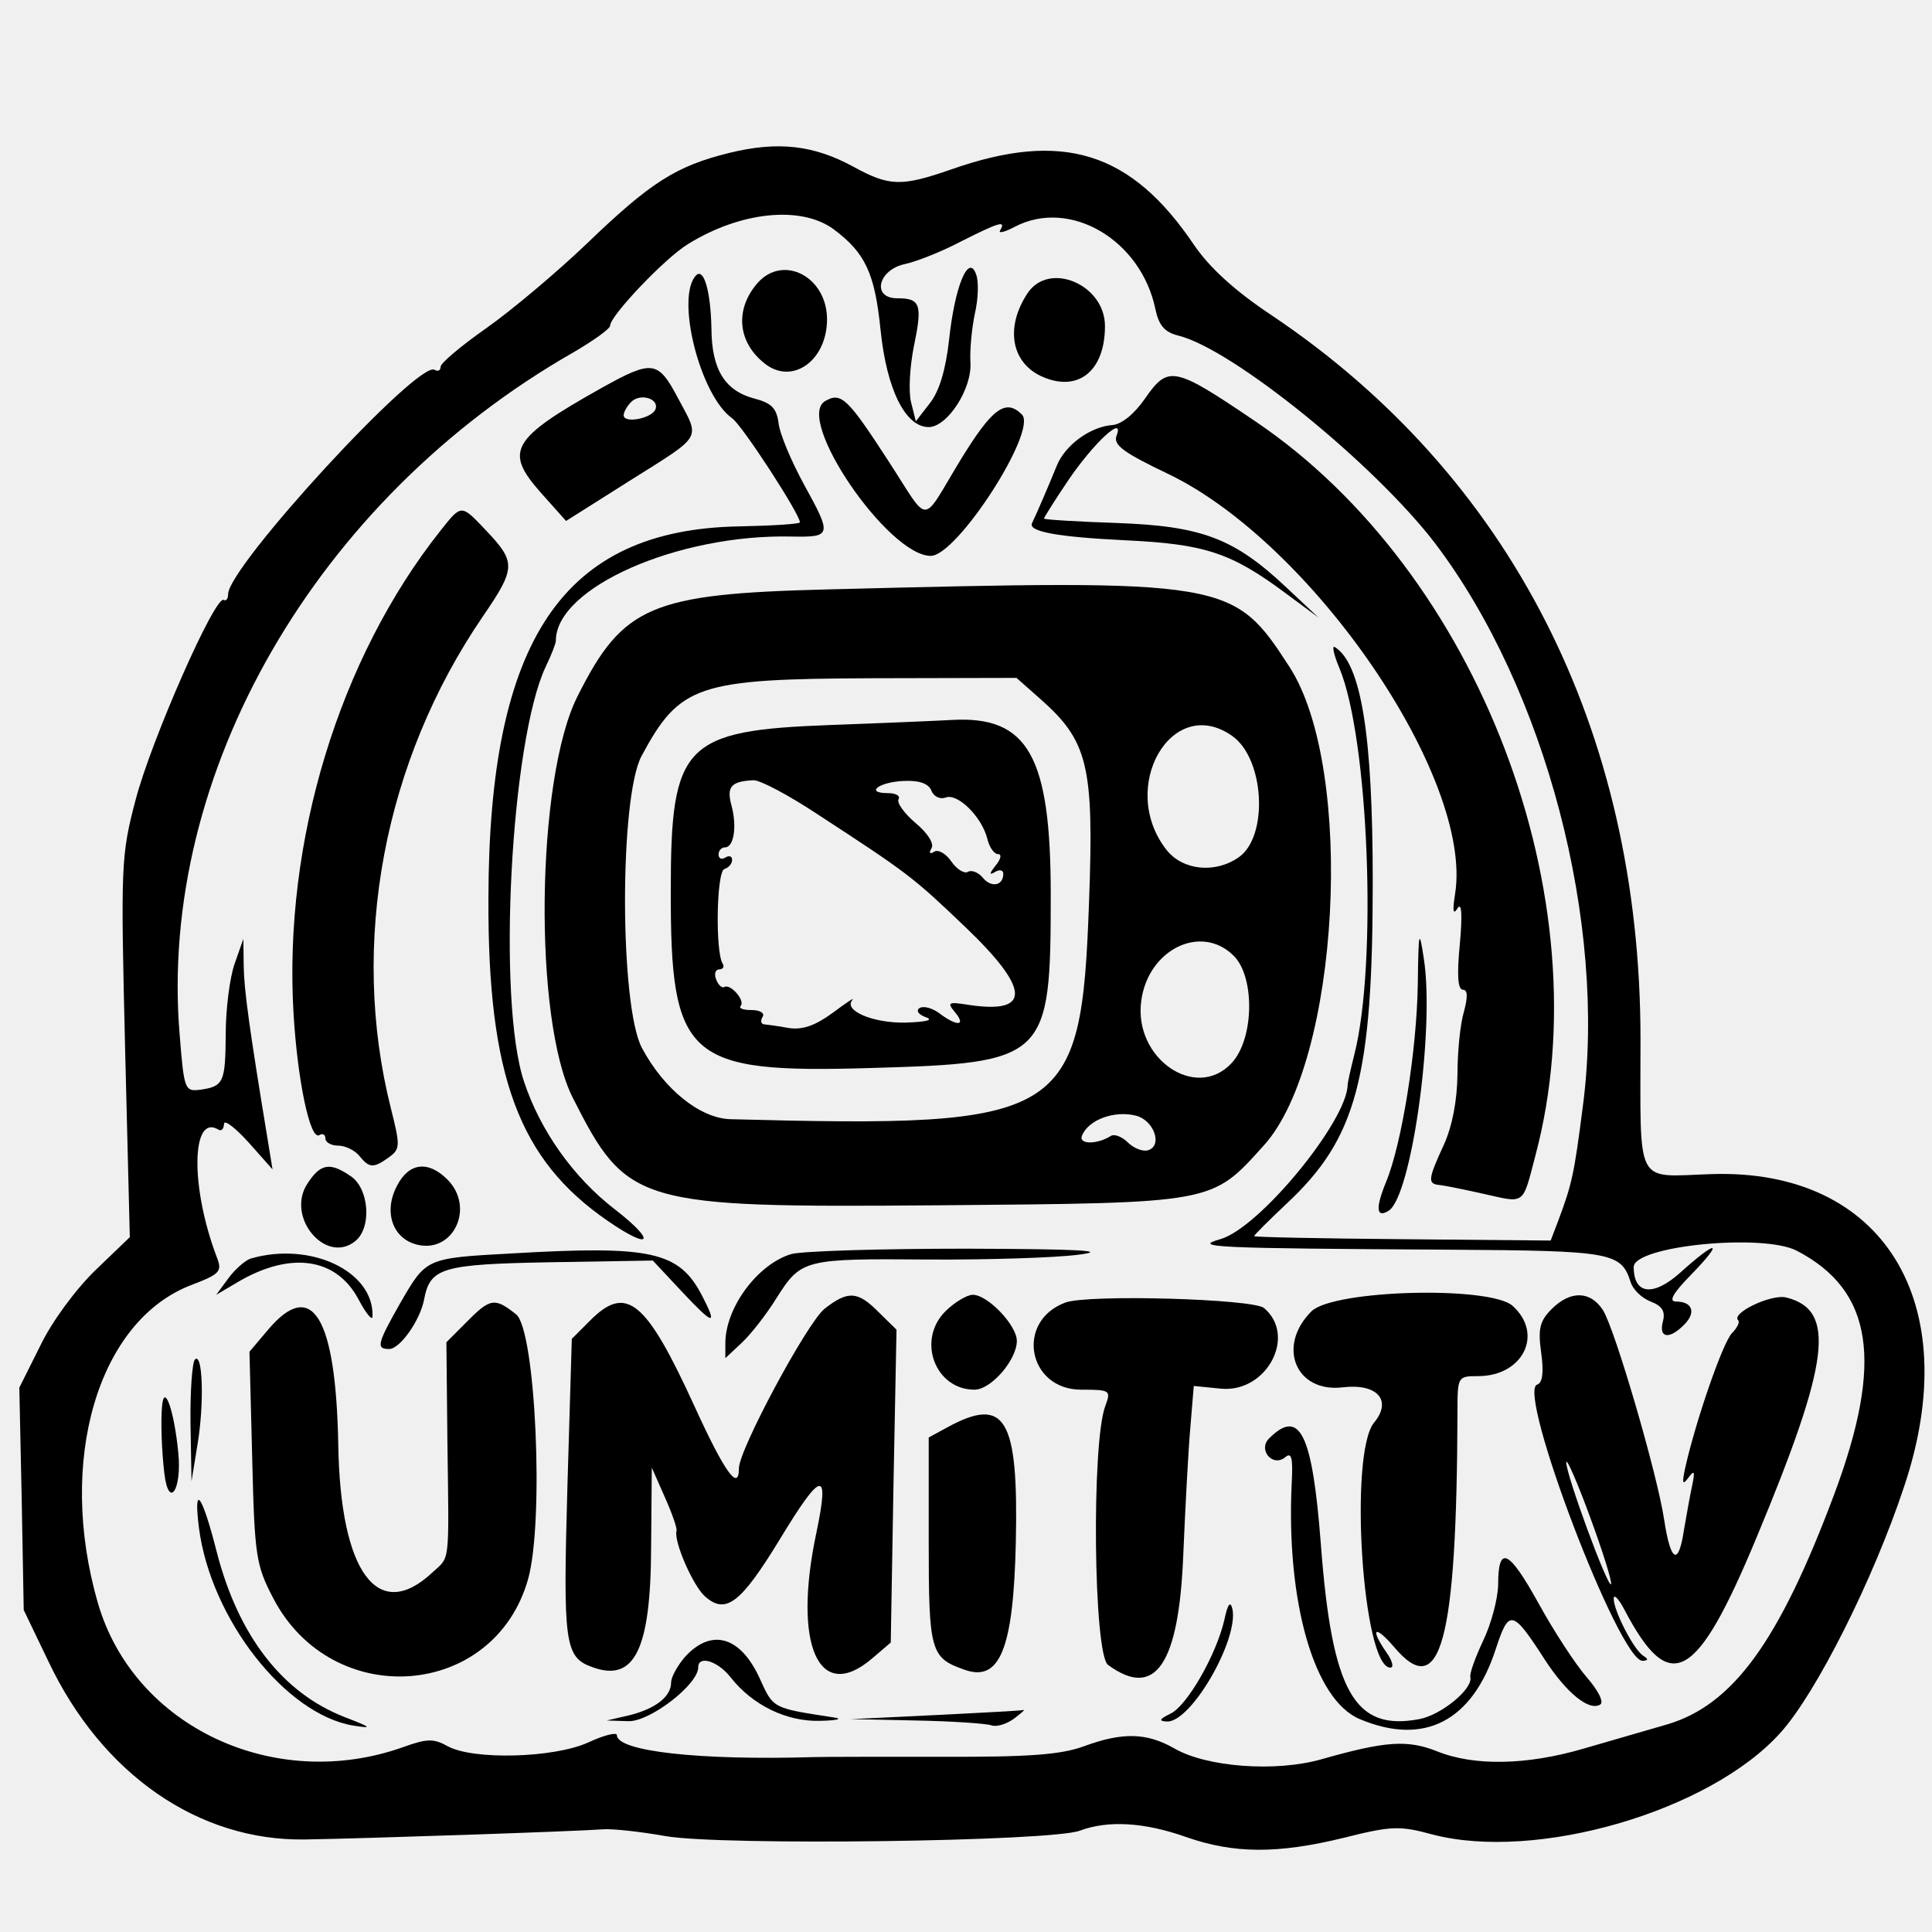
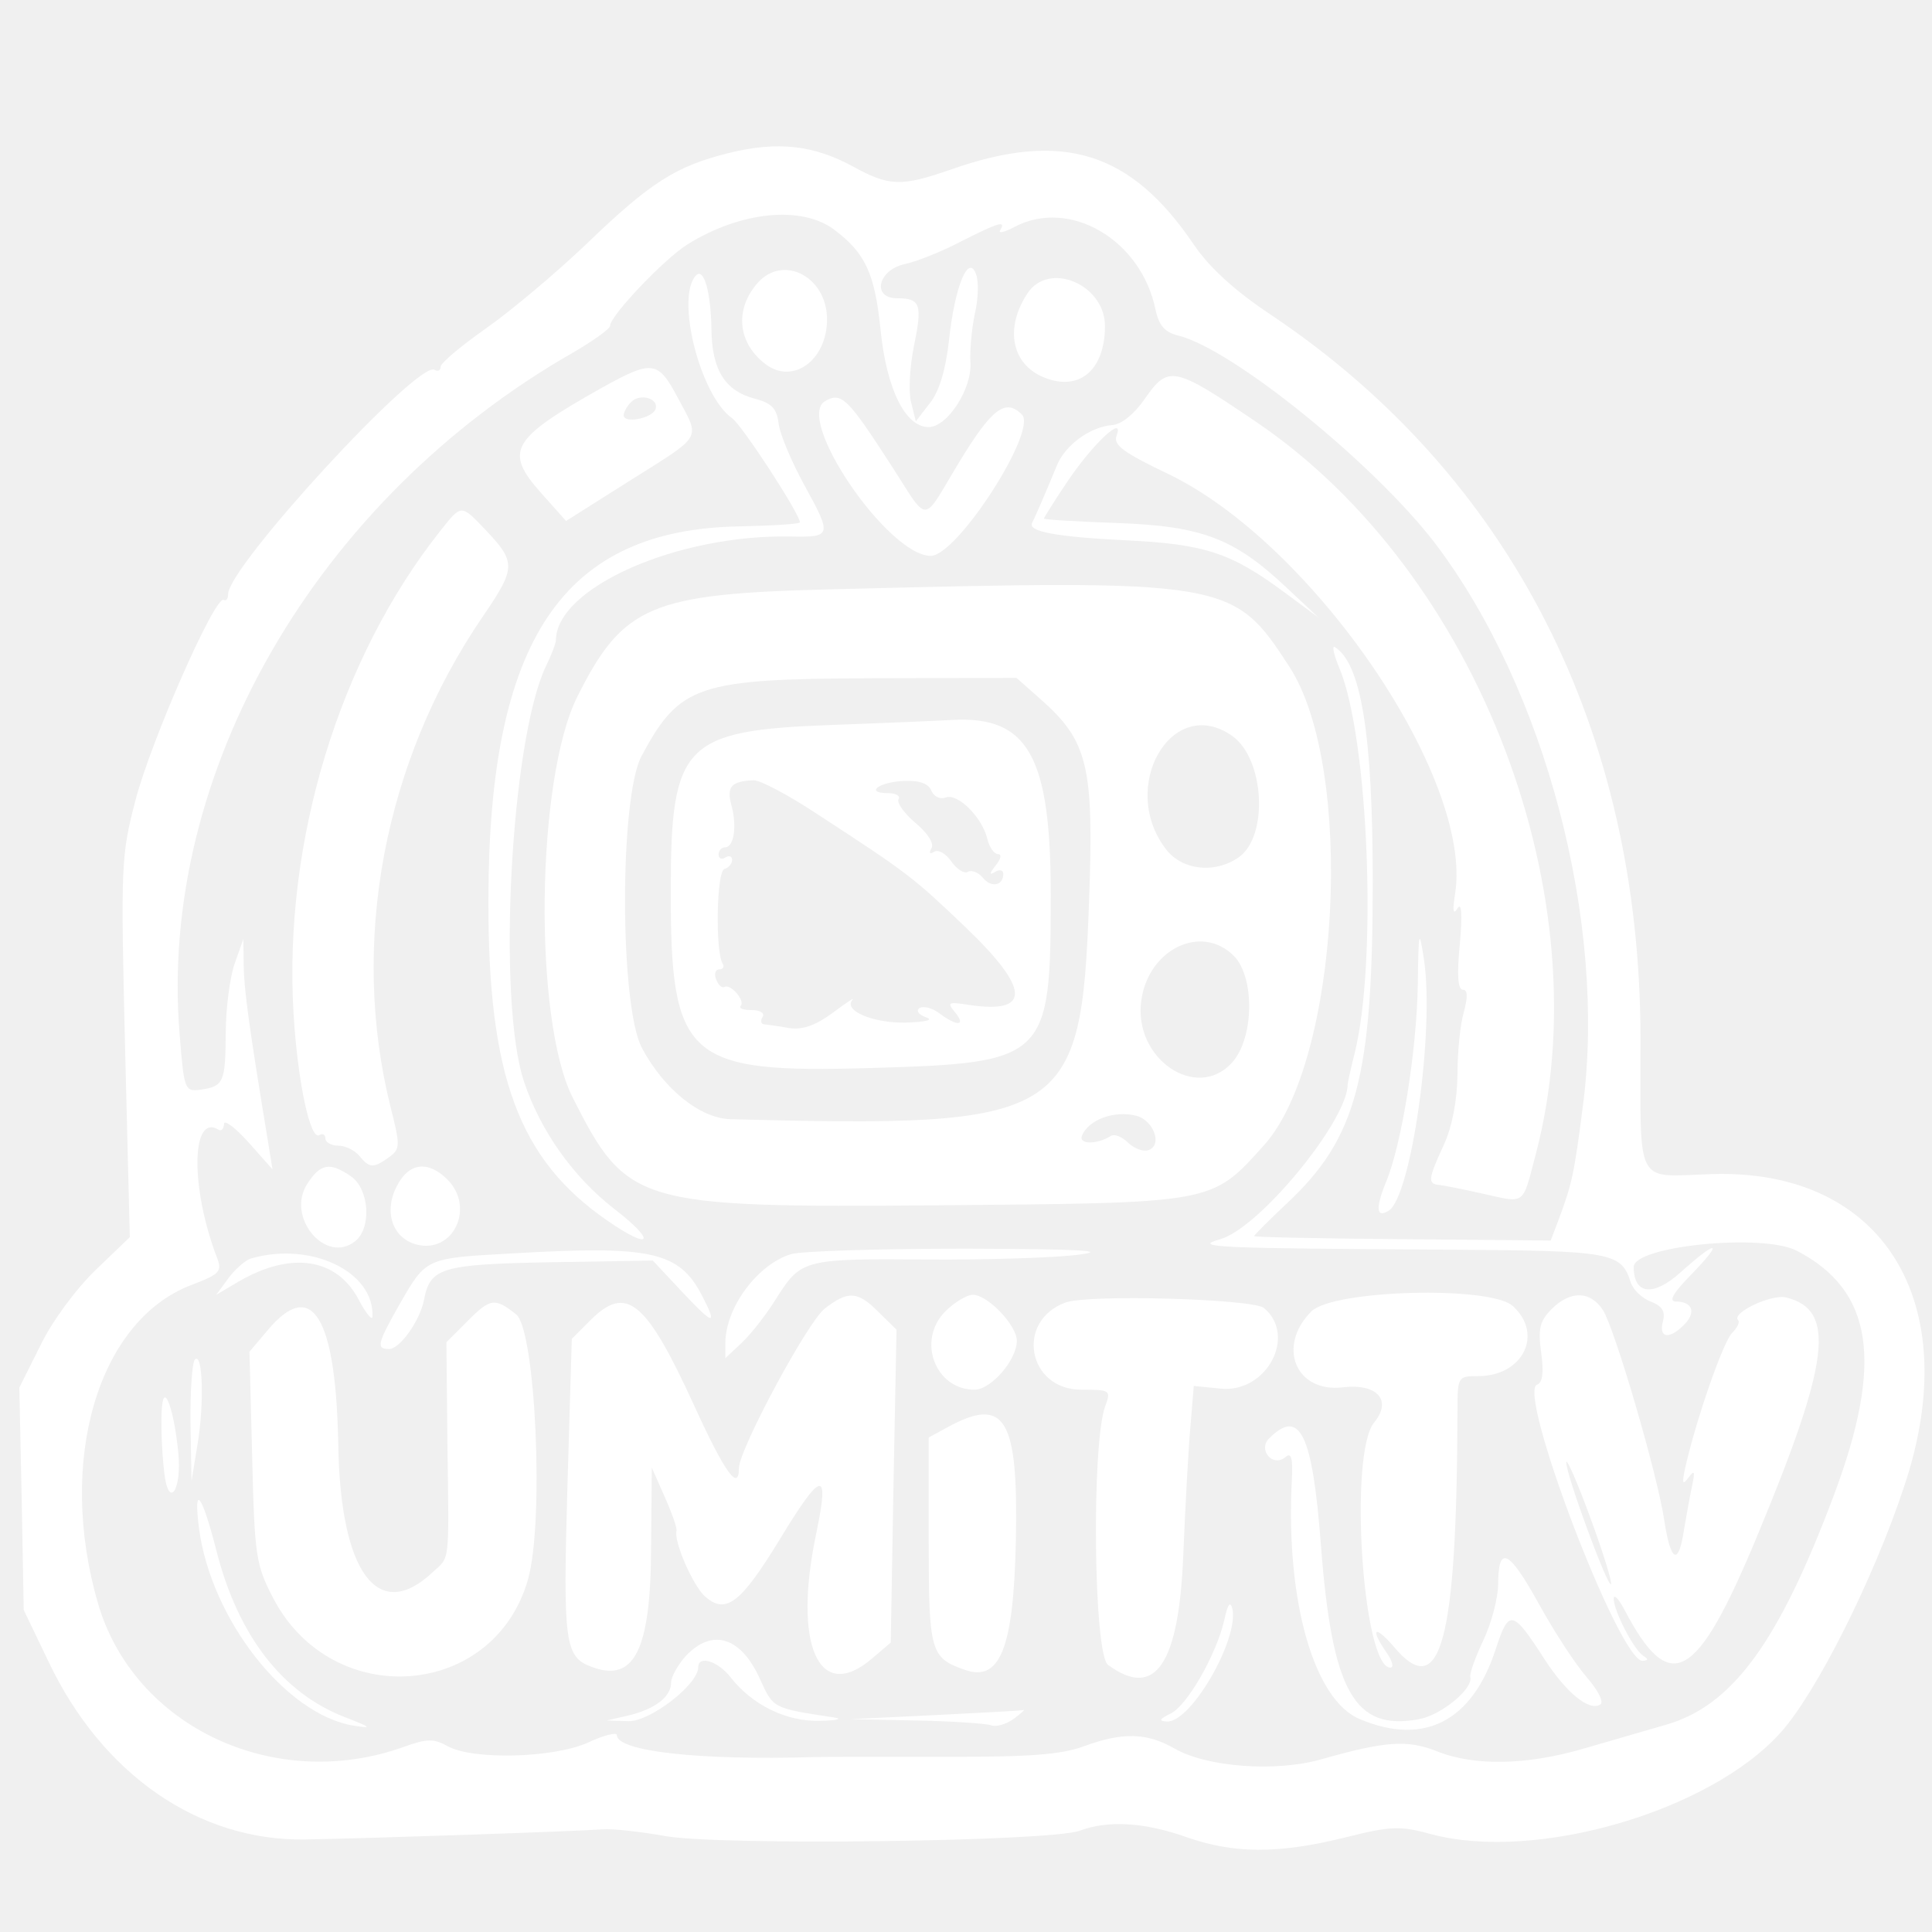
<svg xmlns="http://www.w3.org/2000/svg" viewBox="0 0 285 285">
-   <g transform="translate(0, 300) scale(0.05, -0.05)">
+   <g transform="translate(0, 300) scale(0.05, -0.05)" fill="#ffffff">
    <path d="M2152 5549c-158 -39 -233 -87 -422 -269 -88 -84 -221 -196 -295 -248 -74 -52 -135 -103 -135 -114 0 -11 -8 -15 -18 -9 -48 29 -609 -581 -609 -662 0 -14 -6 -21 -13 -17 -25 15 -214 -414 -260 -590 -43 -164 -44 -191 -31 -730l14 -560 -101 -97c-58 -56 -129 -152 -163 -223l-62 -124 7 -328 6 -328 73 -152c158 -333 443 -530 757 -525 186 3 800 24 880 30 28 2 110 -7 183 -20 165 -29 1140 -16 1223 16 83 31 190 25 314 -19 140 -49 269 -50 465 -2 139 35 165 36 260 10 307 -81 820 68 1028 300 105 116 275 454 365 727 182 543 -63 938 -569 921 -228 -7 -209 -45 -209 401 -1 910 -384 1661 -1090 2134 -107 71 -182 140 -227 206 -186 276 -388 339 -717 223 -147 -51 -182 -50 -288 8 -117 64 -223 76 -366 41zm307 -225c94 -70 122 -130 139 -298 18 -175 73 -286 142 -286 55 0 129 114 123 192 -2 35 4 99 13 142 10 42 12 95 4 116 -22 64 -63 -33 -80 -193 -10 -89 -29 -152 -57 -187l-41 -53 -14 56c-8 30 -4 104 8 164 26 125 20 143 -49 143 -76 0 -57 84 23 101 33 7 107 36 164 66 113 57 135 64 117 34 -7 -11 13 -6 43 10 163 85 373 -39 415 -244 10 -47 27 -67 67 -77 160 -39 579 -379 758 -613 326 -430 507 -1121 436 -1660 -26 -203 -32 -230 -74 -342l-21 -55 -437 4c-241 2 -438 6 -438 9 0 3 43 46 96 96 206 192 254 370 254 951 0 431 -34 643 -112 691 -9 6 -3 -23 14 -63 86 -207 112 -870 44 -1138 -11 -44 -20 -84 -20 -90 -1 -107 -261 -424 -376 -456 -84 -24 -22 -27 682 -31 474 -3 501 -8 529 -96 7 -22 33 -47 59 -57 34 -13 44 -29 36 -59 -13 -49 19 -54 63 -9 36 36 24 68 -24 68 -23 0 -10 24 45 80 98 101 77 104 -32 6 -80 -72 -138 -66 -138 16 0 62 380 100 481 48 225 -117 257 -327 110 -720 -163 -435 -299 -621 -494 -678 -59 -17 -169 -49 -245 -71 -167 -49 -323 -52 -432 -8 -88 35 -153 30 -340 -23 -135 -39 -340 -24 -436 32 -81 46 -152 48 -266 6 -68 -25 -163 -32 -418 -31 -181 0 -352 0 -380 -1 -338 -10 -580 17 -580 65 0 9 -38 0 -85 -22 -102 -46 -339 -52 -414 -11 -41 23 -61 23 -130 -2 -380 -136 -796 59 -902 424 -122 420 0 834 276 939 84 32 91 40 75 81 -79 207 -76 427 5 377 8 -5 15 2 16 17 0 14 32 -10 72 -54l71 -80 -13 80c-56 339 -71 450 -72 520l-1 80 -26 -74c-14 -40 -26 -133 -26 -205 -1 -145 -6 -156 -75 -166 -46 -6 -48 0 -61 163 -64 769 403 1579 1161 2012 60 35 109 70 109 79 0 29 161 199 230 241 155 96 333 114 429 44z" />
    <path d="M2054 5188c-62 -63 11 -355 106 -422 30 -21 200 -283 200 -307 0 -5 -81 -10 -179 -12 -520 -9 -739 -335 -740 -1099 -2 -523 90 -770 352 -950 129 -89 145 -62 21 34 -122 94 -220 232 -268 377 -80 239 -39 1006 64 1224 17 35 30 69 30 77 0 156 360 315 696 307 117 -2 119 3 38 150 -39 71 -74 154 -77 185 -6 44 -21 59 -71 72 -87 23 -126 85 -127 205 -2 110 -22 181 -45 159z" />
    <path d="M2235 5165c-68 -78 -59 -176 23 -239 81 -62 182 11 182 132 0 125 -129 193 -205 107z" />
    <path d="M3031 5134c-65 -99 -48 -201 39 -243 108 -51 190 12 190 147 0 123 -166 193 -229 96z" />
    <path d="M1774 4855c-267 -150 -287 -186 -178 -309l74 -83 190 120c216 136 206 119 140 243 -59 111 -75 113 -226 29zm160 -62c-9 -27 -94 -44 -94 -18 0 9 10 27 22 39 27 27 83 10 72 -21z" />
    <path d="M3378 4824c-31 -45 -69 -76 -96 -78 -66 -5 -141 -60 -165 -122 -22 -54 -60 -143 -72 -167 -13 -25 71 -41 275 -51 233 -11 311 -36 470 -154l100 -74 -95 89c-154 145 -249 181 -500 190 -118 4 -215 10 -215 13 0 3 32 54 71 112 76 112 168 197 143 132 -10 -27 22 -50 152 -112 427 -205 901 -899 847 -1239 -8 -50 -6 -64 7 -43 12 20 15 -17 7 -105 -9 -91 -6 -135 9 -135 14 0 15 -20 3 -65 -11 -36 -19 -119 -19 -185 -1 -76 -15 -152 -40 -207 -47 -102 -48 -115 -15 -119 14 -1 73 -13 131 -26 125 -28 115 -36 154 113 201 755 -167 1720 -825 2165 -242 164 -258 167 -327 68z" />
    <path d="M2435 4817c-92 -51 185 -457 311 -457 78 0 316 370 269 417 -48 48 -88 19 -183 -137 -116 -191 -87 -191 -209 -3 -122 188 -141 207 -188 180z" />
    <path d="M1300 4435c-300 -378 -464 -918 -434 -1425 12 -200 49 -375 76 -359 10 6 18 2 18 -10 0 -11 17 -21 38 -21 20 0 48 -13 62 -30 30 -37 42 -37 88 -4 33 24 33 34 5 145 -122 485 -21 1023 272 1451 97 142 98 159 9 253 -74 78 -72 78 -134 0z" />
    <path d="M2440 4261c-520 -13 -602 -48 -736 -315 -123 -243 -131 -955 -14 -1185 160 -316 188 -324 1077 -317 819 7 806 4 962 177 224 248 270 1112 75 1412 -166 256 -180 258 -1364 228zm628 -322c142 -125 160 -197 145 -600 -23 -641 -66 -667 -1057 -641 -90 2 -197 88 -262 210 -66 123 -67 740 -1 862 113 210 165 227 681 229l425 1 69 -61zm567 -110c96 -67 108 -296 20 -358 -70 -49 -165 -39 -213 21 -145 184 15 462 193 337zm5 -649c63 -63 60 -245 -6 -316 -105 -114 -290 13 -267 183 20 152 177 229 273 133zm-287 -472c51 -14 77 -86 36 -101 -15 -6 -42 4 -60 21 -18 18 -40 27 -51 21 -41 -26 -96 -26 -86 0 19 48 97 76 161 59z" />
    <path d="M2450 3861c-432 -16 -471 -56 -471 -486 -1 -500 46 -542 589 -526 522 15 532 25 532 512 0 408 -67 527 -290 515 -33 -2 -195 -9 -360 -15zm-37 -264c267 -174 280 -184 436 -333 190 -182 194 -256 11 -229 -63 10 -67 8 -42 -22 33 -40 6 -42 -46 -3 -21 16 -47 23 -59 16 -11 -7 -4 -19 18 -27 25 -8 3 -14 -59 -16 -97 -2 -185 36 -157 67 8 9 -18 -8 -58 -38 -52 -38 -89 -51 -130 -45 -31 6 -64 10 -73 11 -9 1 -11 11 -4 22 7 11 -8 20 -32 20 -25 0 -39 5 -33 12 15 15 -30 67 -48 56 -7 -4 -18 6 -24 22 -7 17 -2 30 9 30 11 0 16 8 10 17 -22 36 -18 271 5 279 13 4 23 16 23 27 0 11 -9 14 -20 7 -11 -7 -20 -3 -20 9 0 11 8 21 19 21 26 0 36 61 19 124 -15 55 -1 71 65 74 19 1 104 -44 190 -101zm335 70c7 -17 25 -26 42 -20 35 14 107 -57 123 -122 6 -25 20 -45 32 -45 11 0 8 -15 -8 -34 -18 -23 -19 -29 -2 -19 14 9 25 6 25 -5 0 -35 -35 -42 -60 -12 -13 16 -33 24 -44 18 -10 -7 -33 7 -49 30 -16 24 -40 37 -51 29 -13 -8 -16 -4 -8 10 9 14 -11 45 -47 75 -33 28 -56 60 -50 70 6 10 -8 18 -31 18 -70 0 -27 33 47 36 46 2 73 -8 81 -29z" />
    <path d="M4183 3098c-3 -199 -48 -476 -94 -586 -31 -76 -29 -107 8 -84 67 42 136 532 104 742 -14 92 -16 86 -18 -72z" />
    <path d="M907 2508c-65 -99 55 -241 142 -169 48 40 40 153 -13 190 -62 43 -90 39 -129 -21z" />
    <path d="M1171 2501c-40 -76 -13 -155 59 -173 108 -27 172 110 90 192 -57 57 -114 50 -149 -19z" />
    <path d="M1510 2302c-255 -14 -252 -13 -330 -148 -67 -118 -71 -134 -32 -134 32 0 91 84 103 145 18 95 51 105 373 111l302 5 87 -93c92 -98 105 -101 59 -12 -68 132 -149 150 -562 126z" />
    <path d="M2334 2300c-99 -30 -194 -158 -194 -263l0 -44 48 45c27 25 74 85 104 134 72 113 81 115 448 112 171 -1 369 5 440 14 96 12 8 17 -330 18 -253 0 -485 -7 -516 -16z" />
    <path d="M740 2287c-16 -5 -46 -31 -66 -58l-36 -49 66 39c155 90 289 70 354 -53 22 -42 41 -64 41 -50 5 133 -182 222 -359 171z" />
    <path d="M2433 2139c-51 -40 -253 -416 -253 -471 0 -70 -42 -12 -131 183 -143 313 -201 360 -307 254l-55 -55 -13 -438c-13 -459 -8 -501 72 -530 126 -47 174 50 175 354l2 234 38 -86c21 -47 37 -92 35 -100 -9 -31 48 -161 83 -193 62 -56 106 -22 222 168 123 203 147 208 108 21 -71 -332 6 -508 164 -373l55 47 8 462 9 461 -52 51c-62 63 -91 65 -160 11z" />
    <path d="M2789 2131c-85 -85 -30 -231 86 -231 49 0 125 88 125 144 0 46 -86 136 -130 136 -17 0 -54 -22 -81 -49z" />
    <path d="M3143 2157c-148 -55 -111 -257 47 -257 86 0 88 -2 71 -48 -41 -108 -35 -732 8 -764 139 -102 209 0 222 324 6 142 15 312 21 378l10 121 80 -8c135 -13 225 156 127 238 -32 27 -520 41 -586 16z" />
    <path d="M3869 2131c-103 -103 -46 -241 93 -224 102 12 146 -39 92 -104 -75 -91 -34 -723 48 -723 11 0 6 20 -11 44 -50 72 -36 84 21 18 138 -165 186 11 188 693 0 104 1 105 61 105 132 0 194 124 102 207 -66 60 -530 48 -594 -16z" />
    <path d="M4578 2138c-35 -35 -41 -58 -31 -129 8 -58 4 -89 -12 -94 -61 -20 242 -816 311 -815 17 1 18 5 2 15 -29 19 -88 135 -87 169 0 14 15 -1 32 -34 134 -255 212 -212 389 213 217 521 236 672 88 709 -44 11 -163 -46 -142 -67 6 -5 -3 -23 -18 -38 -27 -27 -107 -259 -138 -397 -10 -47 -8 -53 9 -30 18 24 20 20 12 -20 -6 -27 -17 -88 -25 -135 -16 -106 -39 -94 -58 30 -20 135 -146 566 -181 620 -37 57 -96 58 -151 3zm175 -812c-10 -10 -134 327 -132 360 1 13 33 -60 71 -164 38 -103 65 -191 61 -196z" />
    <path d="M1377 2100l-60 -60 3 -295c5 -367 8 -336 -44 -384 -161 -151 -272 -1 -278 377 -7 377 -77 493 -207 339l-55 -65 8 -311c7 -292 11 -318 62 -416 174 -334 652 -298 752 56 48 172 22 734 -35 781 -63 50 -76 49 -146 -22z" />
    <path d="M575 1989c-8 -9 -14 -93 -13 -187l3 -172 18 110c20 121 15 272 -8 249z" />
    <path d="M478 1850c-4 -42 -1 -132 7 -198 13 -106 52 -47 41 62 -12 125 -42 209 -48 136z" />
    <path d="M2795 1789l-55 -30 0 -307c0 -324 5 -343 105 -378 105 -38 145 61 152 376 8 367 -31 432 -202 339z" />
    <path d="M3744 1756c-33 -33 10 -85 47 -56 19 17 24 1 20 -74 -17 -352 66 -642 201 -698 190 -80 332 -6 401 207 39 119 49 117 145 -32 64 -98 130 -152 163 -132 12 7 -6 42 -40 81 -33 38 -97 136 -142 218 -88 159 -119 173 -119 54 -1 -41 -20 -114 -44 -164 -23 -49 -41 -98 -38 -108 8 -35 -86 -112 -151 -124 -191 -36 -257 80 -290 515 -25 328 -62 404 -153 313z" />
    <path d="M587 1492c35 -269 256 -550 455 -583 58 -9 55 -6 -25 25 -183 71 -314 239 -378 489 -43 169 -69 204 -52 69z" />
    <path d="M3612 1220c-24 -103 -110 -253 -159 -276 -33 -16 -35 -22 -10 -23 71 -3 212 242 193 332 -6 25 -14 15 -24 -33z" />
    <path d="M2023 1114c-23 -26 -43 -61 -43 -78 0 -42 -47 -78 -125 -97l-65 -15 64 -2c63 -2 206 108 206 159 0 36 57 19 95 -29 65 -83 166 -132 265 -129 50 1 68 6 40 10 -183 28 -178 26 -219 116 -56 122 -140 148 -218 65z" />
    <path d="M2760 940l-250 -12 193 -4c107 -2 206 -9 221 -14 15 -6 45 3 67 19 21 16 35 28 29 26 -5 -2 -122 -8 -260 -15z" />
  </g>
</svg>
